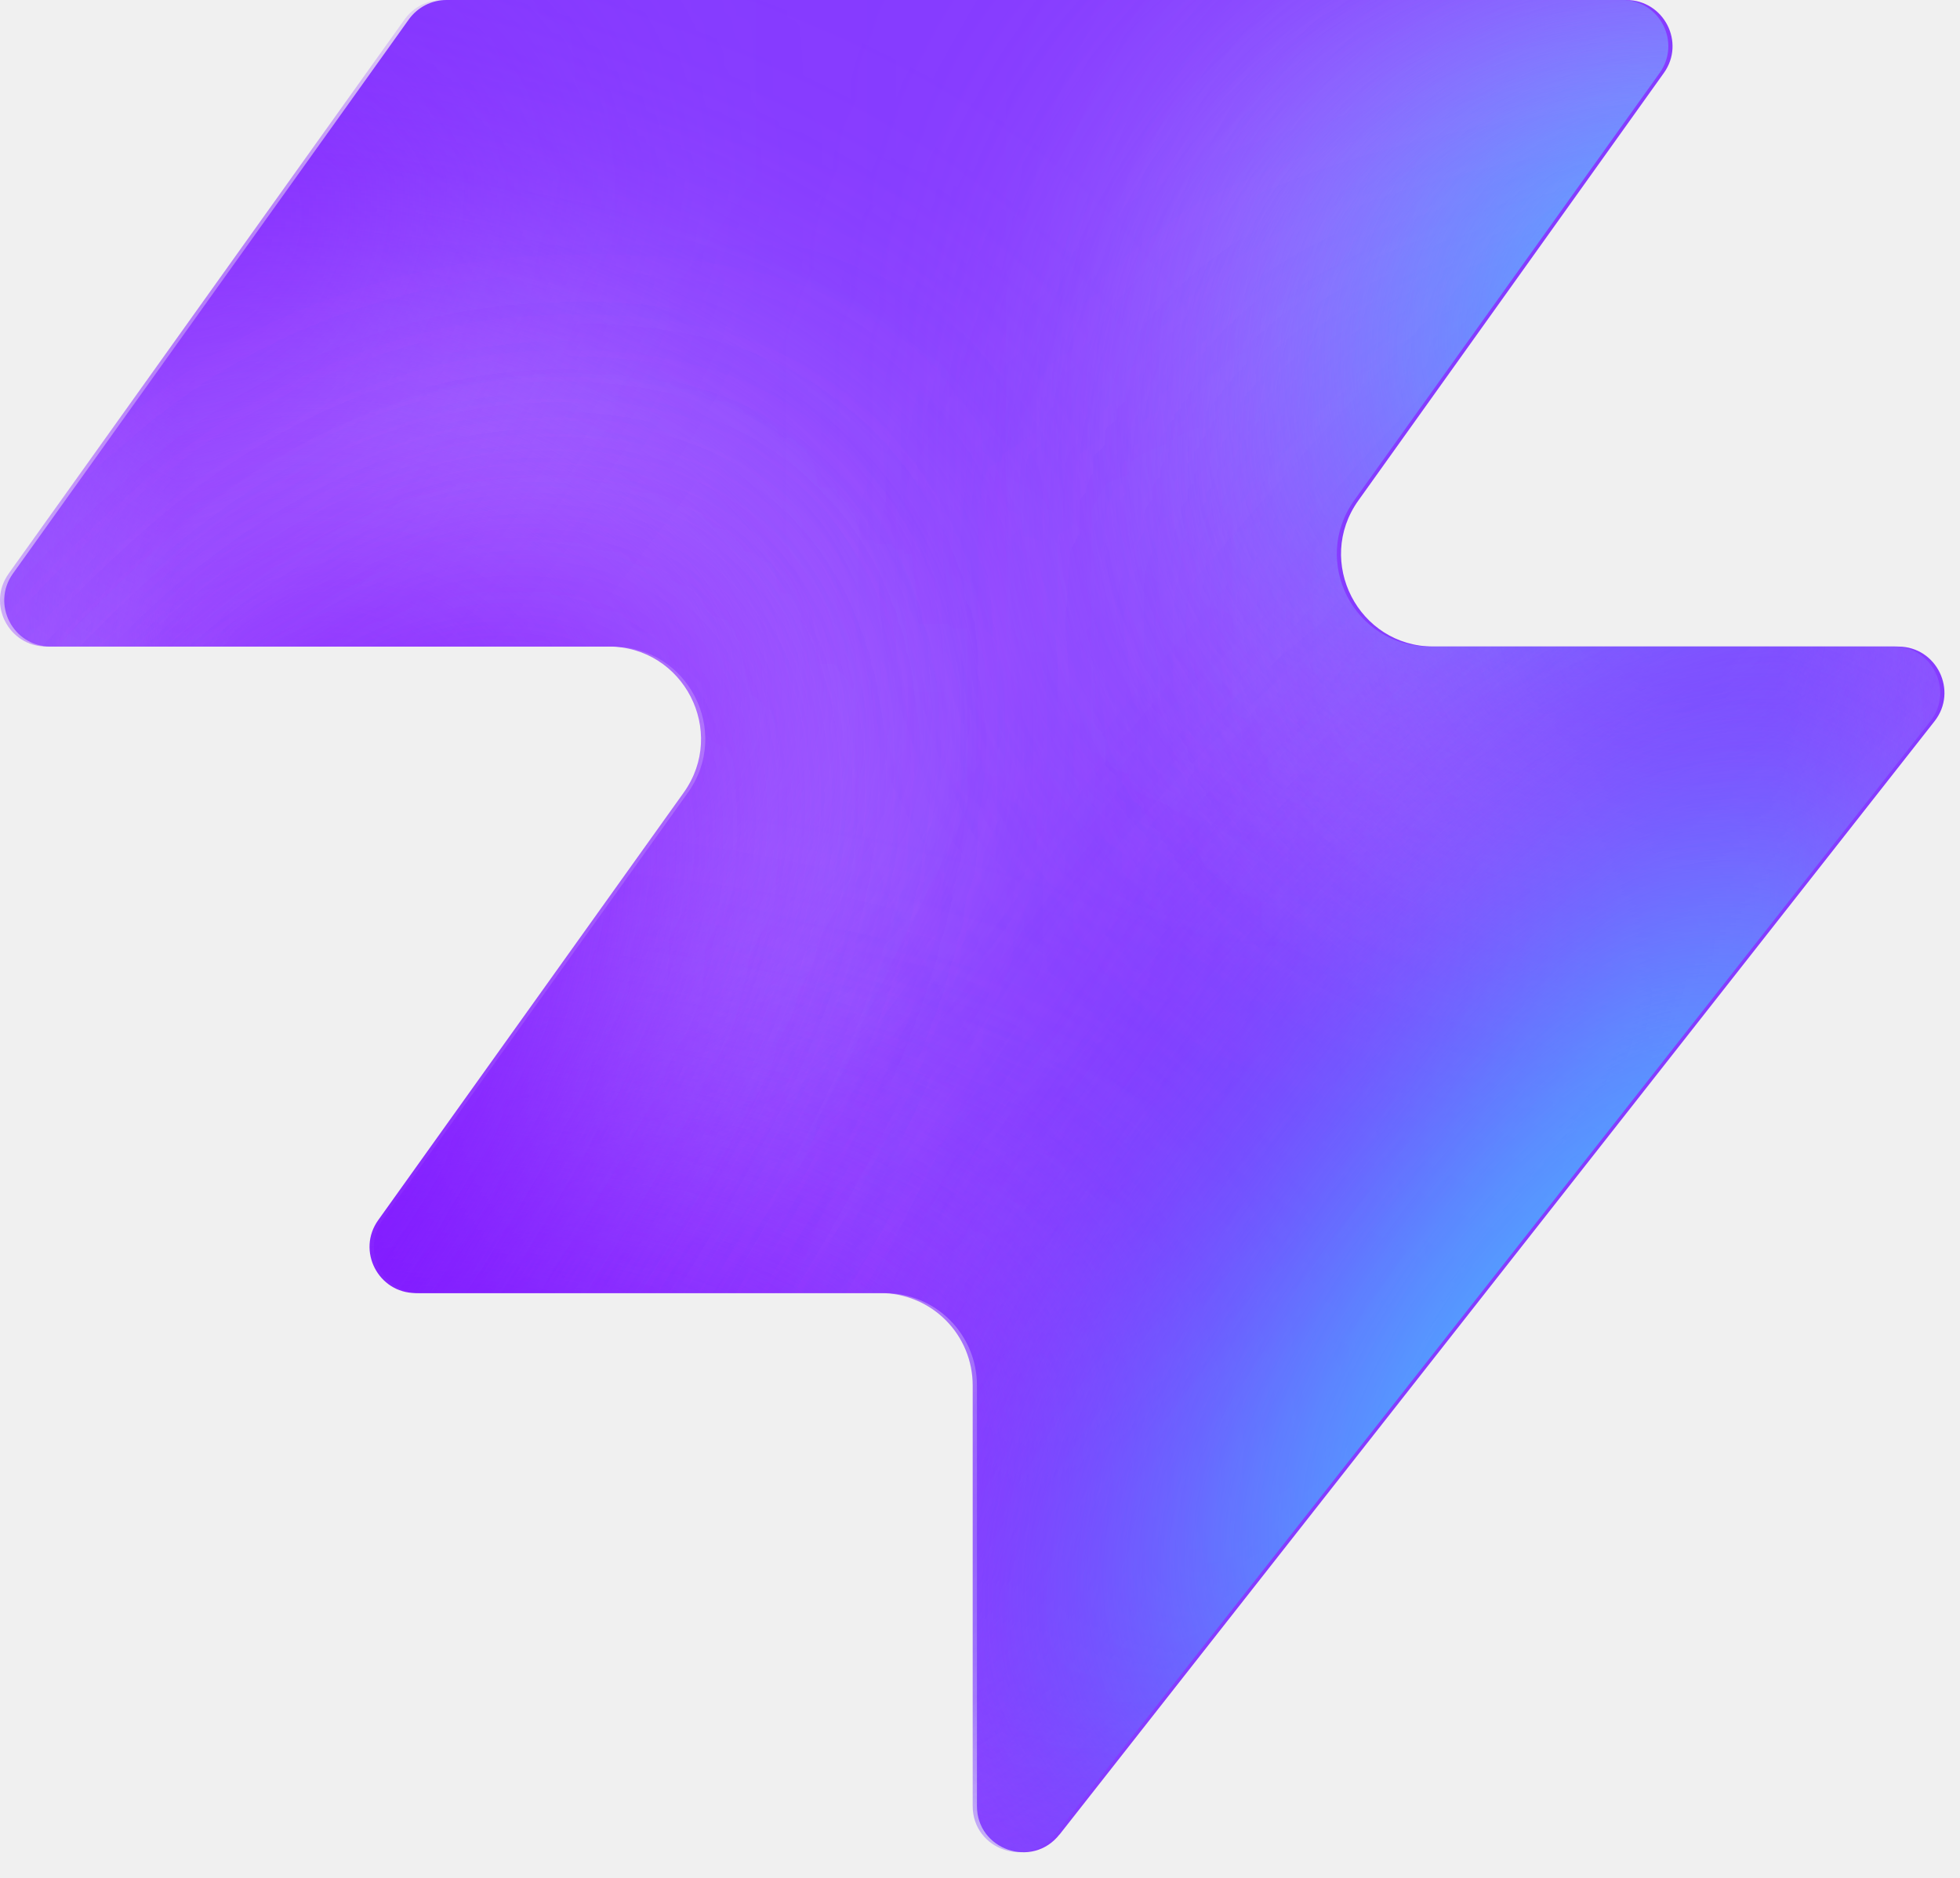
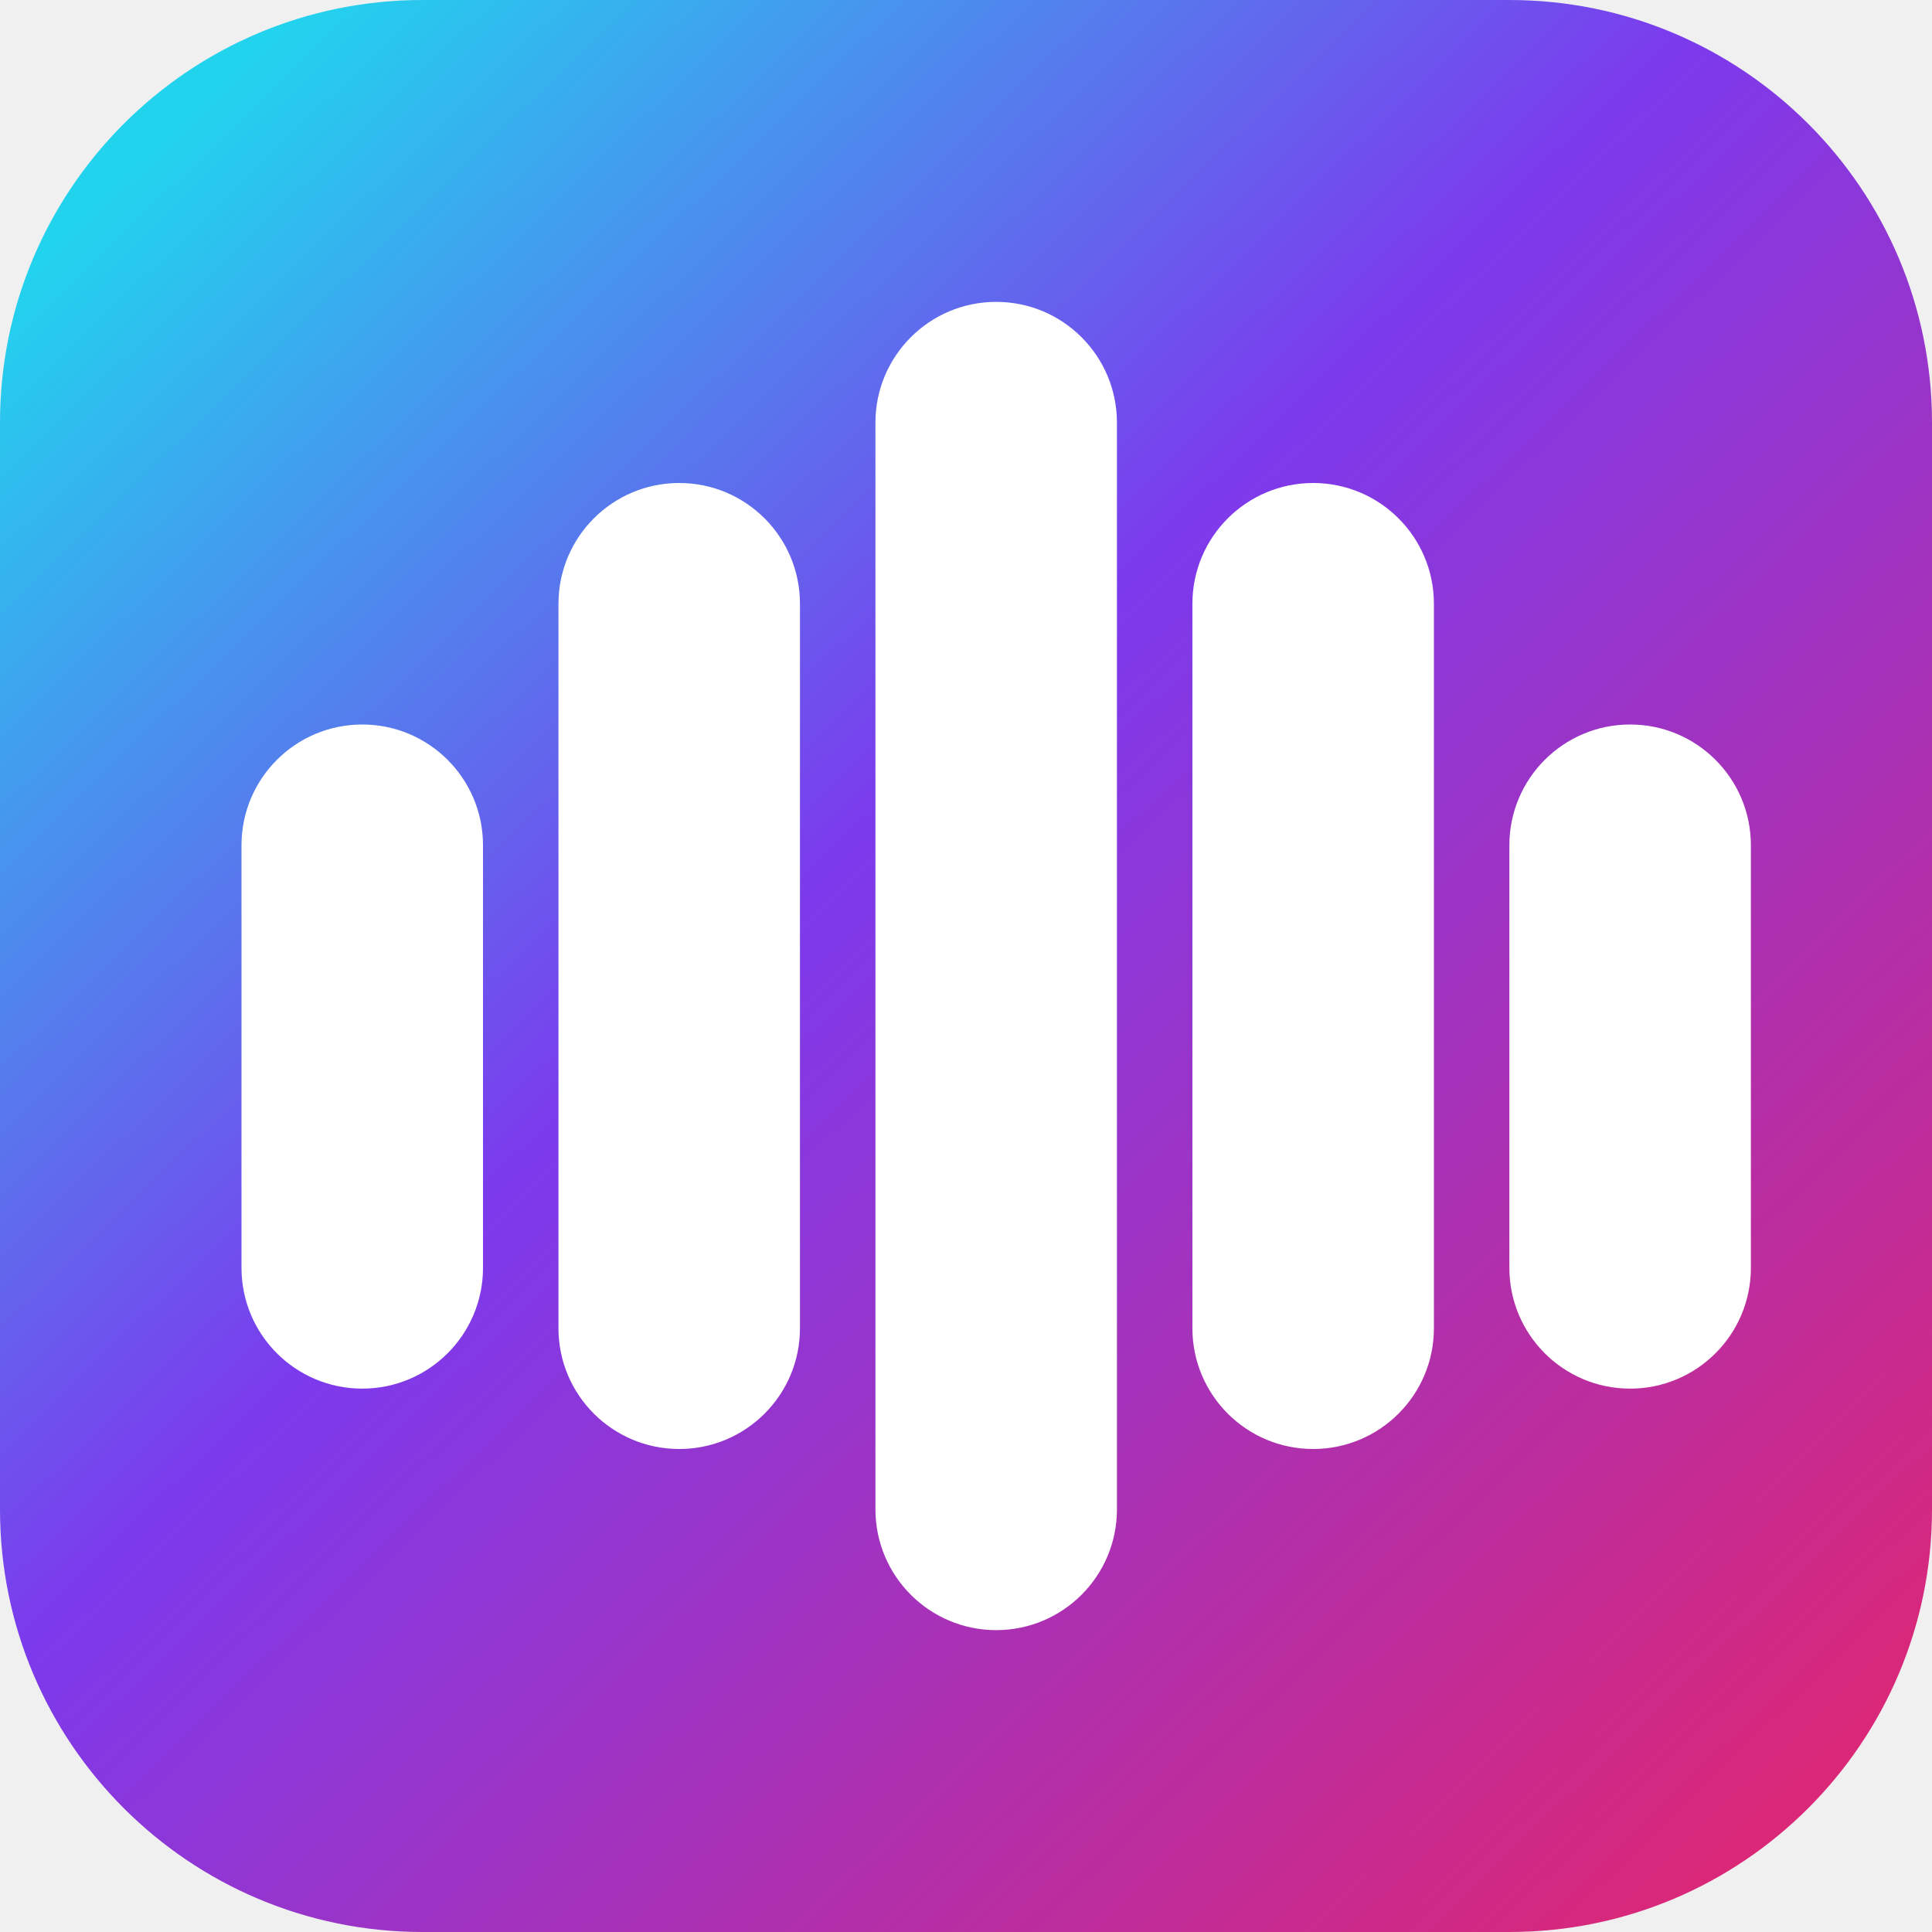
- <svg xmlns="http://www.w3.org/2000/svg" width="48" height="46" fill="none" viewBox="0 0 48 46">
-   <path fill="#863bff" d="M25.946 44.938c-.664.845-2.021.375-2.021-.698V33.937a2.26 2.26 0 0 0-2.262-2.262H10.287c-.92 0-1.456-1.04-.92-1.788l7.48-10.471c1.07-1.497 0-3.578-1.842-3.578H1.237c-.92 0-1.456-1.04-.92-1.788L10.013.474c.214-.297.556-.474.92-.474h28.894c.92 0 1.456 1.04.92 1.788l-7.48 10.471c-1.07 1.498 0 3.579 1.842 3.579h11.377c.943 0 1.473 1.088.89 1.83L25.947 44.94z" style="fill:#863bff;fill:color(display-p3 .525 .23 1);fill-opacity:1" />
-   <mask id="a" width="48" height="46" x="0" y="0" maskUnits="userSpaceOnUse" style="mask-type:alpha">
-     <path fill="#000" d="M25.842 44.938c-.664.844-2.021.375-2.021-.698V33.937a2.26 2.26 0 0 0-2.262-2.262H10.183c-.92 0-1.456-1.04-.92-1.788l7.48-10.471c1.07-1.498 0-3.579-1.842-3.579H1.133c-.92 0-1.456-1.04-.92-1.787L9.91.473c.214-.297.556-.474.92-.474h28.894c.92 0 1.456 1.04.92 1.788l-7.48 10.471c-1.07 1.498 0 3.578 1.842 3.578h11.377c.943 0 1.473 1.088.89 1.832L25.843 44.94z" style="fill:#000;fill-opacity:1" />
-   </mask>
-   <g mask="url(#a)">
-     <g filter="url(#b)">
-       <ellipse cx="5.508" cy="14.704" fill="#ede6ff" rx="5.508" ry="14.704" style="fill:#ede6ff;fill:color(display-p3 .927 .903 1);fill-opacity:1" transform="matrix(.00324 1 1 -.00324 -4.47 31.516)" />
-     </g>
-     <g filter="url(#c)">
-       <ellipse cx="10.399" cy="29.851" fill="#ede6ff" rx="10.399" ry="29.851" style="fill:#ede6ff;fill:color(display-p3 .927 .903 1);fill-opacity:1" transform="matrix(.00324 1 1 -.00324 -39.328 7.883)" />
-     </g>
-     <g filter="url(#d)">
-       <ellipse cx="5.508" cy="30.487" fill="#7e14ff" rx="5.508" ry="30.487" style="fill:#7e14ff;fill:color(display-p3 .492 .077 1);fill-opacity:1" transform="rotate(89.814 -25.913 -14.639)scale(1 -1)" />
-     </g>
-     <g filter="url(#e)">
-       <ellipse cx="5.508" cy="30.599" fill="#7e14ff" rx="5.508" ry="30.599" style="fill:#7e14ff;fill:color(display-p3 .492 .077 1);fill-opacity:1" transform="rotate(89.814 -32.644 -3.334)scale(1 -1)" />
-     </g>
-     <g filter="url(#f)">
-       <ellipse cx="5.508" cy="30.599" fill="#7e14ff" rx="5.508" ry="30.599" style="fill:#7e14ff;fill:color(display-p3 .492 .077 1);fill-opacity:1" transform="matrix(.00324 1 1 -.00324 -34.34 30.47)" />
-     </g>
-     <g filter="url(#g)">
-       <ellipse cx="14.072" cy="22.078" fill="#ede6ff" rx="14.072" ry="22.078" style="fill:#ede6ff;fill:color(display-p3 .927 .903 1);fill-opacity:1" transform="rotate(93.35 24.506 48.493)scale(-1 1)" />
-     </g>
-     <g filter="url(#h)">
-       <ellipse cx="3.47" cy="21.501" fill="#7e14ff" rx="3.47" ry="21.501" style="fill:#7e14ff;fill:color(display-p3 .492 .077 1);fill-opacity:1" transform="rotate(89.009 28.708 47.59)scale(-1 1)" />
-     </g>
-     <g filter="url(#i)">
-       <ellipse cx="3.47" cy="21.501" fill="#7e14ff" rx="3.47" ry="21.501" style="fill:#7e14ff;fill:color(display-p3 .492 .077 1);fill-opacity:1" transform="rotate(89.009 28.708 47.59)scale(-1 1)" />
-     </g>
-     <g filter="url(#j)">
-       <ellipse cx=".387" cy="8.972" fill="#7e14ff" rx="4.407" ry="29.108" style="fill:#7e14ff;fill:color(display-p3 .492 .077 1);fill-opacity:1" transform="rotate(39.51 .387 8.972)" />
-     </g>
-     <g filter="url(#k)">
-       <ellipse cx="47.523" cy="-6.092" fill="#7e14ff" rx="4.407" ry="29.108" style="fill:#7e14ff;fill:color(display-p3 .492 .077 1);fill-opacity:1" transform="rotate(37.892 47.523 -6.092)" />
-     </g>
-     <g filter="url(#l)">
-       <ellipse cx="41.412" cy="6.333" fill="#47bfff" rx="5.971" ry="9.665" style="fill:#47bfff;fill:color(display-p3 .28 .748 1);fill-opacity:1" transform="rotate(37.892 41.412 6.333)" />
-     </g>
-     <g filter="url(#m)">
-       <ellipse cx="-1.879" cy="38.332" fill="#7e14ff" rx="4.407" ry="29.108" style="fill:#7e14ff;fill:color(display-p3 .492 .077 1);fill-opacity:1" transform="rotate(37.892 -1.88 38.332)" />
-     </g>
-     <g filter="url(#n)">
-       <ellipse cx="-1.879" cy="38.332" fill="#7e14ff" rx="4.407" ry="29.108" style="fill:#7e14ff;fill:color(display-p3 .492 .077 1);fill-opacity:1" transform="rotate(37.892 -1.88 38.332)" />
-     </g>
-     <g filter="url(#o)">
-       <ellipse cx="35.651" cy="29.907" fill="#7e14ff" rx="4.407" ry="29.108" style="fill:#7e14ff;fill:color(display-p3 .492 .077 1);fill-opacity:1" transform="rotate(37.892 35.651 29.907)" />
-     </g>
-     <g filter="url(#p)">
-       <ellipse cx="38.418" cy="32.4" fill="#47bfff" rx="5.971" ry="15.297" style="fill:#47bfff;fill:color(display-p3 .28 .748 1);fill-opacity:1" transform="rotate(37.892 38.418 32.4)" />
-     </g>
-   </g>
+ <svg xmlns="http://www.w3.org/2000/svg" viewBox="0 0 64 64">
  <defs>
-     <filter id="b" width="60.045" height="41.654" x="-19.77" y="16.149" color-interpolation-filters="sRGB" filterUnits="userSpaceOnUse">
-       <feFlood flood-opacity="0" result="BackgroundImageFix" />
-       <feBlend in="SourceGraphic" in2="BackgroundImageFix" result="shape" />
-       <feGaussianBlur result="effect1_foregroundBlur_2002_17158" stdDeviation="7.659" />
-     </filter>
-     <filter id="c" width="90.34" height="51.437" x="-54.613" y="-7.533" color-interpolation-filters="sRGB" filterUnits="userSpaceOnUse">
-       <feFlood flood-opacity="0" result="BackgroundImageFix" />
-       <feBlend in="SourceGraphic" in2="BackgroundImageFix" result="shape" />
-       <feGaussianBlur result="effect1_foregroundBlur_2002_17158" stdDeviation="7.659" />
-     </filter>
-     <filter id="d" width="79.355" height="29.4" x="-49.64" y="2.03" color-interpolation-filters="sRGB" filterUnits="userSpaceOnUse">
-       <feFlood flood-opacity="0" result="BackgroundImageFix" />
-       <feBlend in="SourceGraphic" in2="BackgroundImageFix" result="shape" />
-       <feGaussianBlur result="effect1_foregroundBlur_2002_17158" stdDeviation="4.596" />
-     </filter>
-     <filter id="e" width="79.579" height="29.4" x="-45.045" y="20.029" color-interpolation-filters="sRGB" filterUnits="userSpaceOnUse">
-       <feFlood flood-opacity="0" result="BackgroundImageFix" />
-       <feBlend in="SourceGraphic" in2="BackgroundImageFix" result="shape" />
-       <feGaussianBlur result="effect1_foregroundBlur_2002_17158" stdDeviation="4.596" />
-     </filter>
-     <filter id="f" width="79.579" height="29.4" x="-43.513" y="21.178" color-interpolation-filters="sRGB" filterUnits="userSpaceOnUse">
-       <feFlood flood-opacity="0" result="BackgroundImageFix" />
-       <feBlend in="SourceGraphic" in2="BackgroundImageFix" result="shape" />
-       <feGaussianBlur result="effect1_foregroundBlur_2002_17158" stdDeviation="4.596" />
-     </filter>
-     <filter id="g" width="74.749" height="58.852" x="15.756" y="-17.901" color-interpolation-filters="sRGB" filterUnits="userSpaceOnUse">
-       <feFlood flood-opacity="0" result="BackgroundImageFix" />
-       <feBlend in="SourceGraphic" in2="BackgroundImageFix" result="shape" />
-       <feGaussianBlur result="effect1_foregroundBlur_2002_17158" stdDeviation="7.659" />
-     </filter>
-     <filter id="h" width="61.377" height="25.362" x="23.548" y="2.284" color-interpolation-filters="sRGB" filterUnits="userSpaceOnUse">
-       <feFlood flood-opacity="0" result="BackgroundImageFix" />
-       <feBlend in="SourceGraphic" in2="BackgroundImageFix" result="shape" />
-       <feGaussianBlur result="effect1_foregroundBlur_2002_17158" stdDeviation="4.596" />
-     </filter>
-     <filter id="i" width="61.377" height="25.362" x="23.548" y="2.284" color-interpolation-filters="sRGB" filterUnits="userSpaceOnUse">
-       <feFlood flood-opacity="0" result="BackgroundImageFix" />
-       <feBlend in="SourceGraphic" in2="BackgroundImageFix" result="shape" />
-       <feGaussianBlur result="effect1_foregroundBlur_2002_17158" stdDeviation="4.596" />
-     </filter>
-     <filter id="j" width="56.045" height="63.649" x="-27.636" y="-22.853" color-interpolation-filters="sRGB" filterUnits="userSpaceOnUse">
-       <feFlood flood-opacity="0" result="BackgroundImageFix" />
-       <feBlend in="SourceGraphic" in2="BackgroundImageFix" result="shape" />
-       <feGaussianBlur result="effect1_foregroundBlur_2002_17158" stdDeviation="4.596" />
-     </filter>
-     <filter id="k" width="54.814" height="64.646" x="20.116" y="-38.415" color-interpolation-filters="sRGB" filterUnits="userSpaceOnUse">
-       <feFlood flood-opacity="0" result="BackgroundImageFix" />
-       <feBlend in="SourceGraphic" in2="BackgroundImageFix" result="shape" />
-       <feGaussianBlur result="effect1_foregroundBlur_2002_17158" stdDeviation="4.596" />
-     </filter>
-     <filter id="l" width="33.541" height="35.313" x="24.641" y="-11.323" color-interpolation-filters="sRGB" filterUnits="userSpaceOnUse">
-       <feFlood flood-opacity="0" result="BackgroundImageFix" />
-       <feBlend in="SourceGraphic" in2="BackgroundImageFix" result="shape" />
-       <feGaussianBlur result="effect1_foregroundBlur_2002_17158" stdDeviation="4.596" />
-     </filter>
-     <filter id="m" width="54.814" height="64.646" x="-29.286" y="6.009" color-interpolation-filters="sRGB" filterUnits="userSpaceOnUse">
-       <feFlood flood-opacity="0" result="BackgroundImageFix" />
-       <feBlend in="SourceGraphic" in2="BackgroundImageFix" result="shape" />
-       <feGaussianBlur result="effect1_foregroundBlur_2002_17158" stdDeviation="4.596" />
-     </filter>
-     <filter id="n" width="54.814" height="64.646" x="-29.286" y="6.009" color-interpolation-filters="sRGB" filterUnits="userSpaceOnUse">
-       <feFlood flood-opacity="0" result="BackgroundImageFix" />
-       <feBlend in="SourceGraphic" in2="BackgroundImageFix" result="shape" />
-       <feGaussianBlur result="effect1_foregroundBlur_2002_17158" stdDeviation="4.596" />
-     </filter>
-     <filter id="o" width="54.814" height="64.646" x="8.244" y="-2.416" color-interpolation-filters="sRGB" filterUnits="userSpaceOnUse">
-       <feFlood flood-opacity="0" result="BackgroundImageFix" />
-       <feBlend in="SourceGraphic" in2="BackgroundImageFix" result="shape" />
-       <feGaussianBlur result="effect1_foregroundBlur_2002_17158" stdDeviation="4.596" />
-     </filter>
-     <filter id="p" width="39.409" height="43.623" x="18.713" y="10.588" color-interpolation-filters="sRGB" filterUnits="userSpaceOnUse">
-       <feFlood flood-opacity="0" result="BackgroundImageFix" />
-       <feBlend in="SourceGraphic" in2="BackgroundImageFix" result="shape" />
-       <feGaussianBlur result="effect1_foregroundBlur_2002_17158" stdDeviation="4.596" />
-     </filter>
+     <linearGradient id="bg" x1="6" y1="4" x2="60" y2="60" gradientUnits="userSpaceOnUse">
+       <stop stop-color="#22d3ee" />
+       <stop offset="0.42" stop-color="#7c3aed" />
+       <stop offset="1" stop-color="#db2777" />
+     </linearGradient>
  </defs>
+   <rect width="64" height="64" rx="14" fill="url(#bg)" />
+   <rect x="8" y="24" width="8" height="22" rx="4" fill="#fff" />
+   <rect x="18.5" y="16" width="8" height="32" rx="4" fill="#fff" />
+   <rect x="29" y="10" width="8" height="44" rx="4" fill="#fff" />
+   <rect x="39.5" y="16" width="8" height="32" rx="4" fill="#fff" />
+   <rect x="50" y="24" width="8" height="22" rx="4" fill="#fff" />
</svg>
